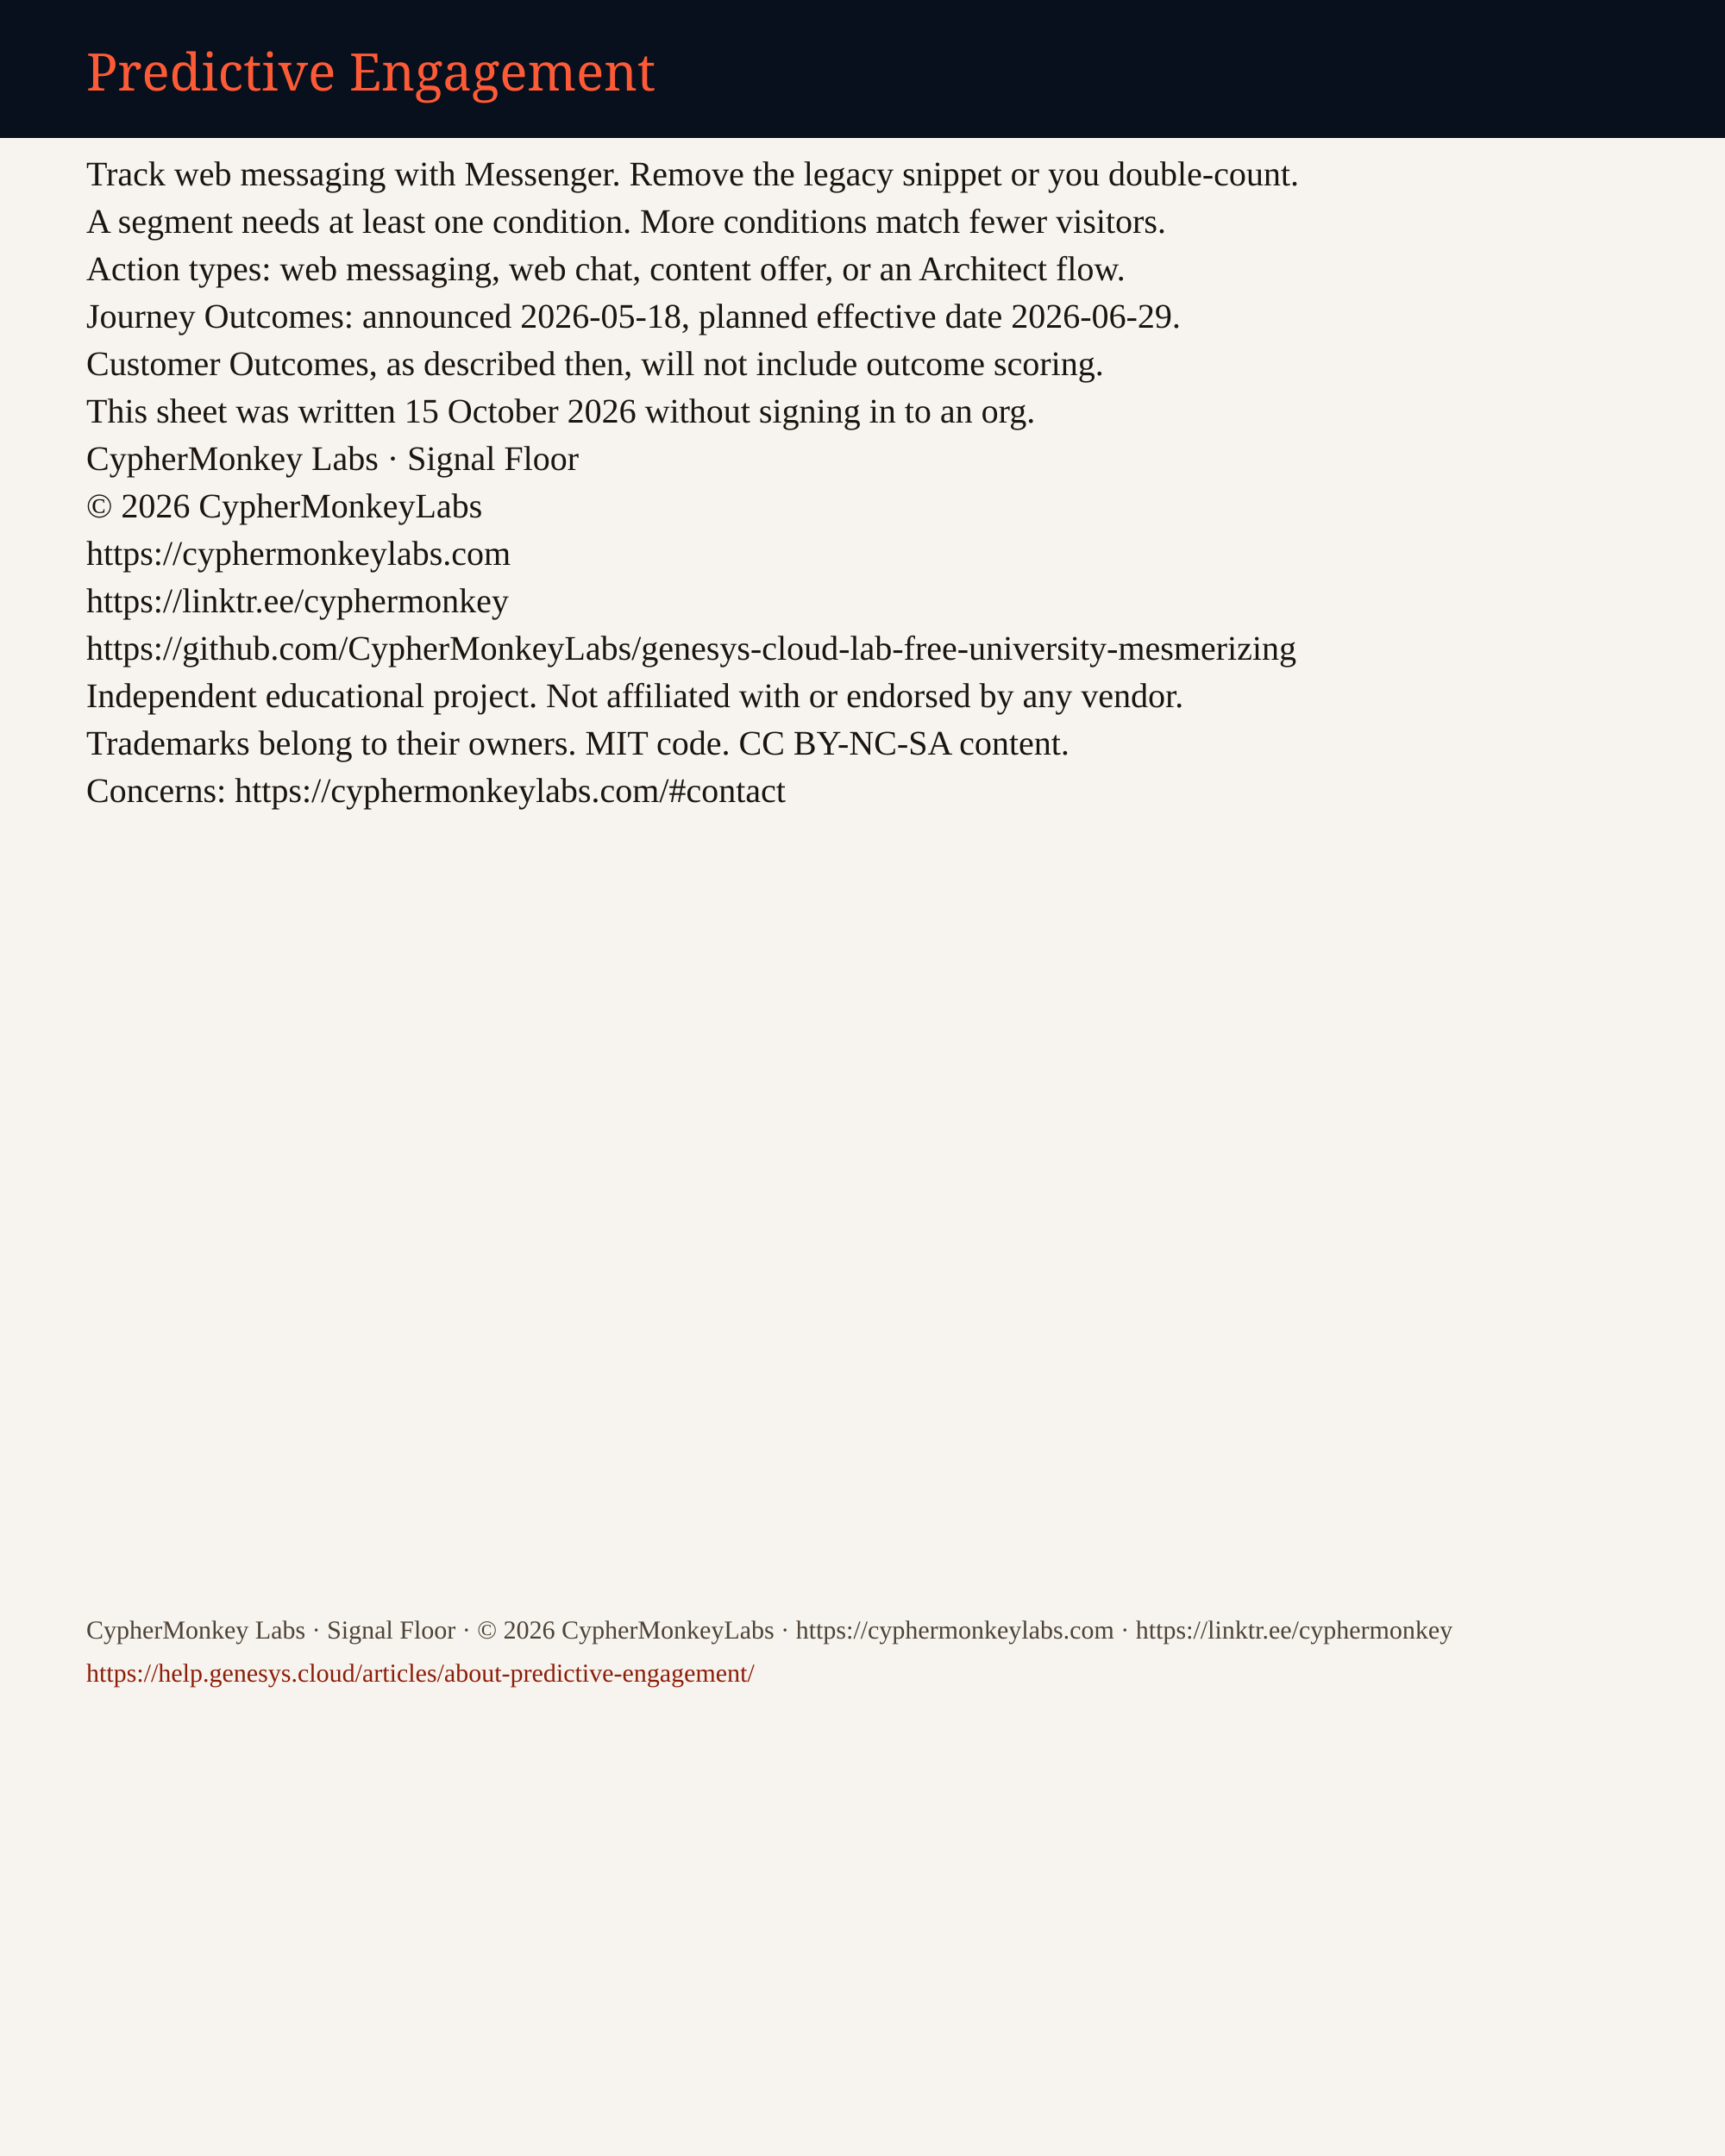
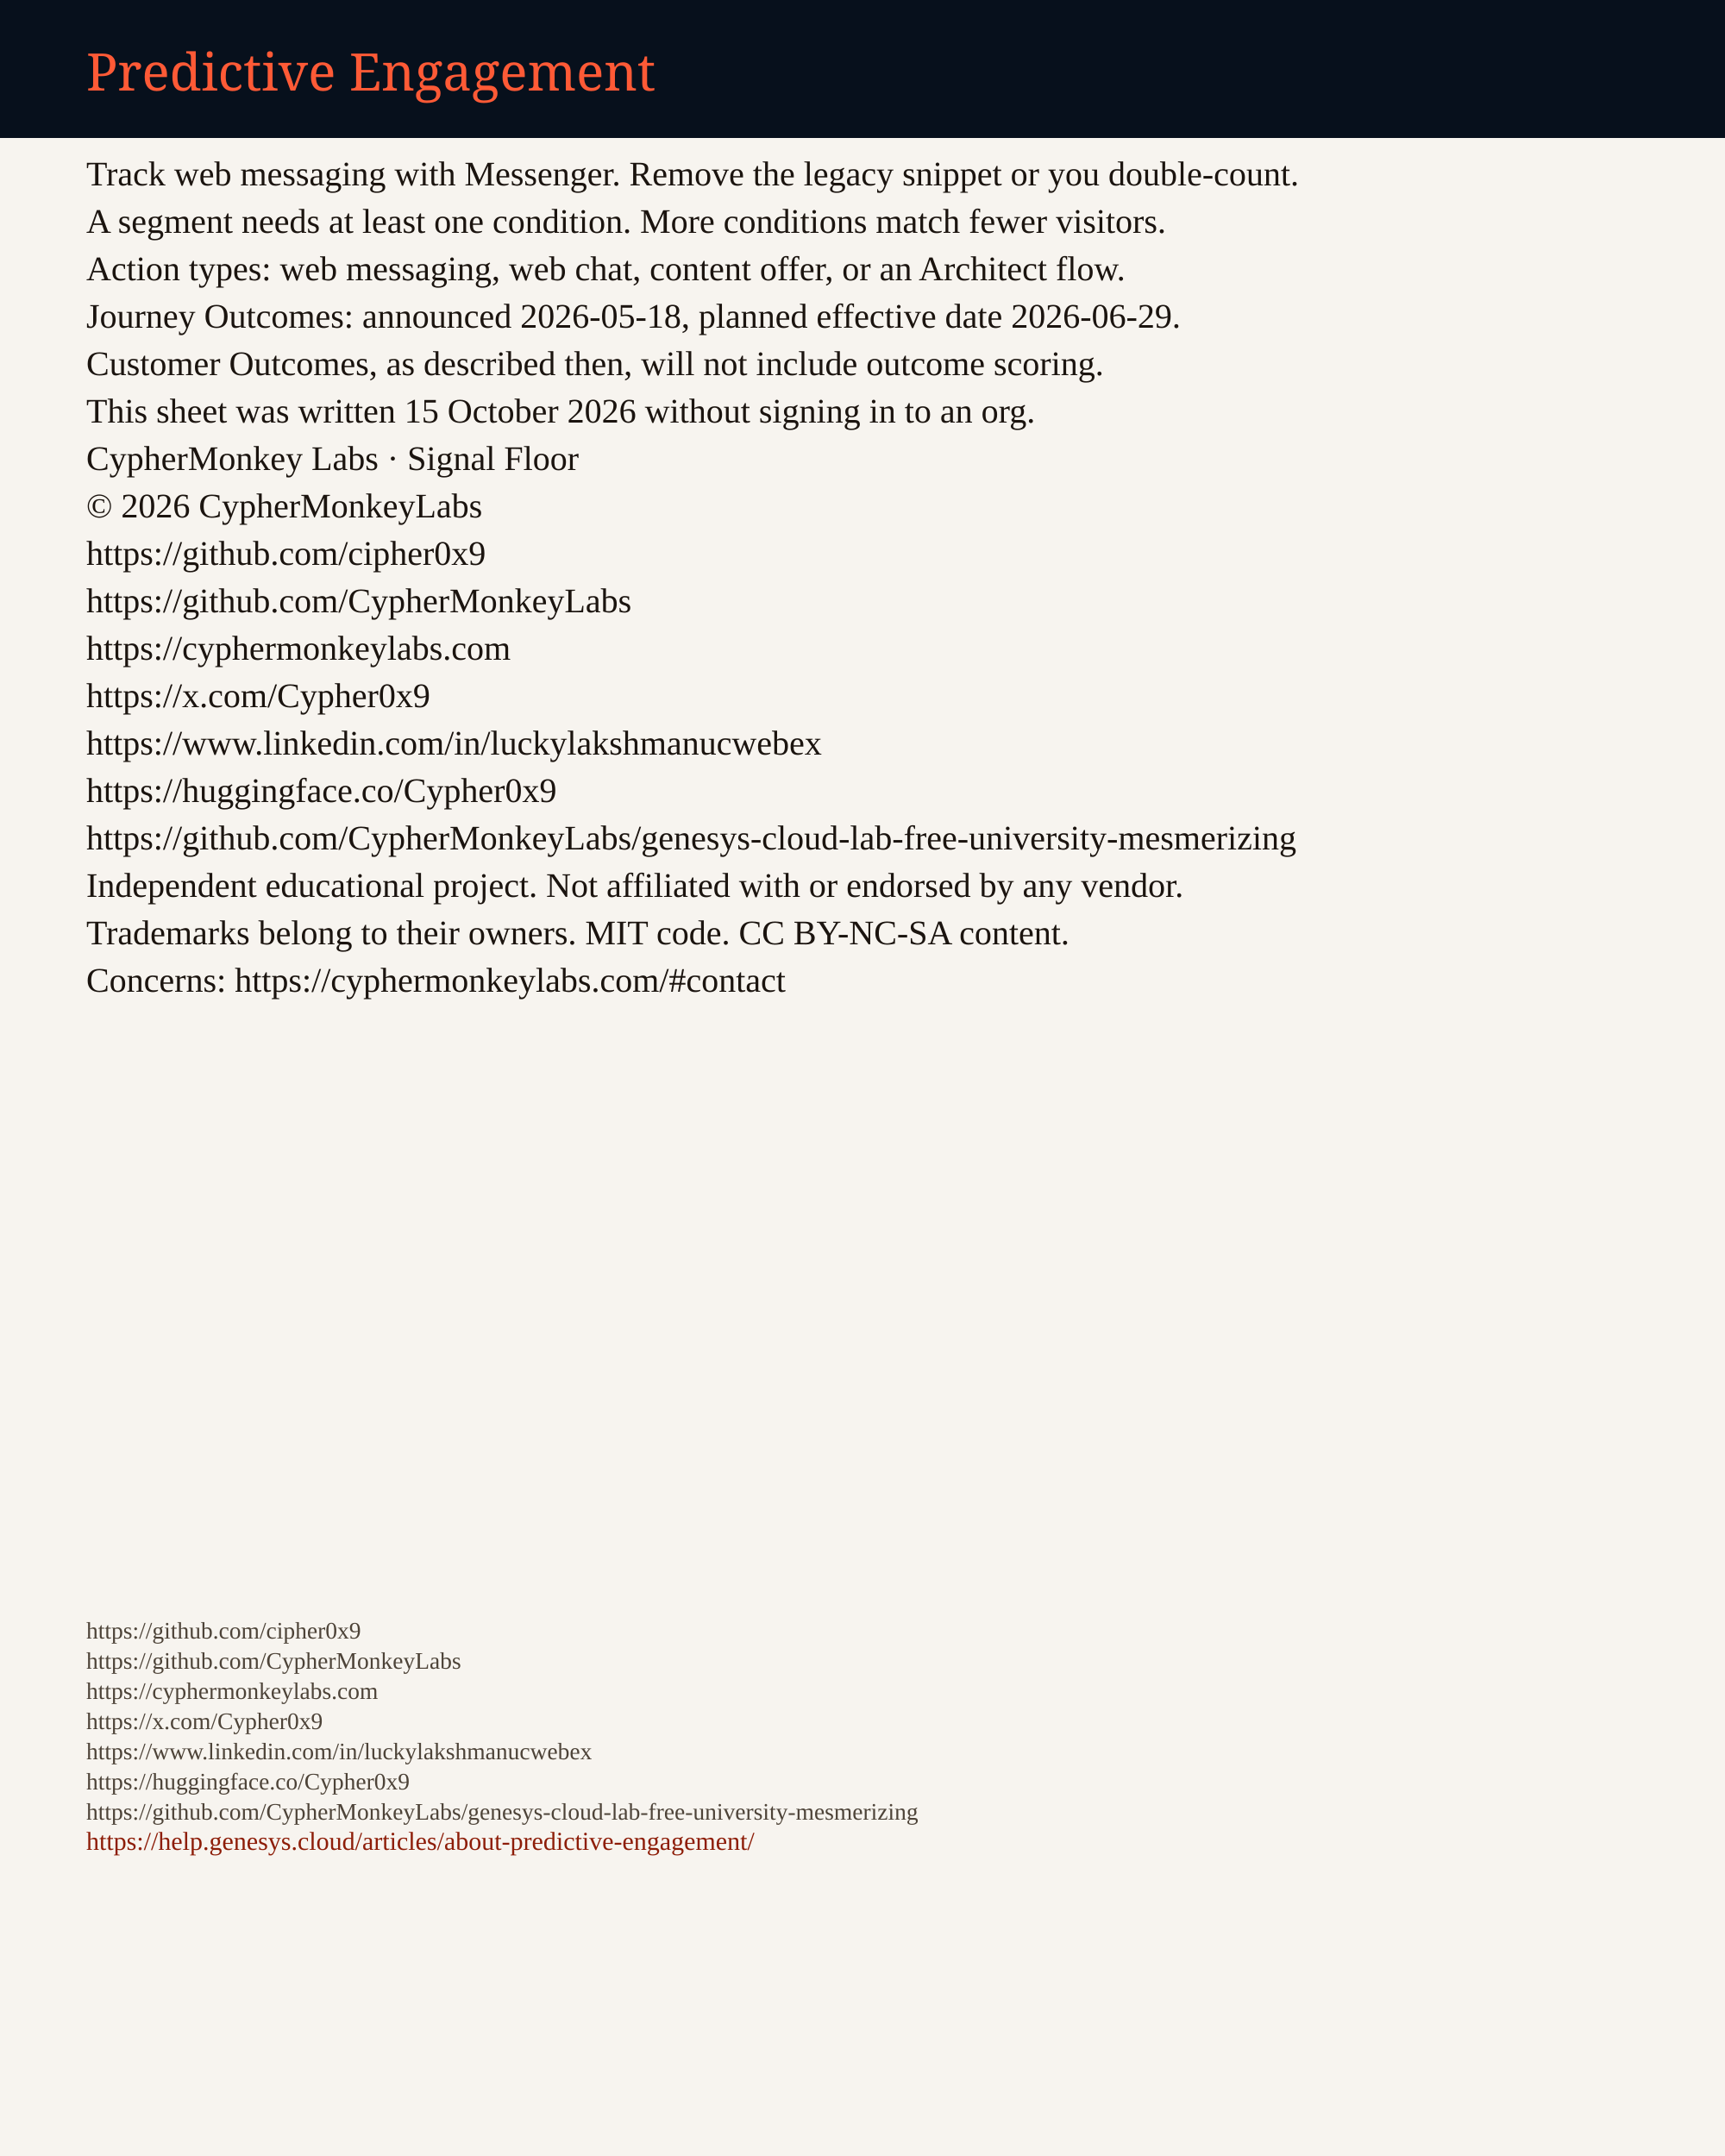
<svg xmlns="http://www.w3.org/2000/svg" width="800" height="1000" viewBox="0 0 800 1000">
  <rect width="800" height="1000" fill="#f7f4ef" />
  <rect width="800" height="64" fill="#07101c" />
  <text x="40" y="42" fill="#ff5a36" font-size="24" font-family="Georgia, serif">Predictive Engagement</text>
  <text x="40" y="86" font-size="16" fill="#1b140f">Track web messaging with Messenger. Remove the legacy snippet or you double-count.</text>
  <text x="40" y="108" font-size="16" fill="#1b140f">A segment needs at least one condition. More conditions match fewer visitors.</text>
  <text x="40" y="130" font-size="16" fill="#1b140f">Action types: web messaging, web chat, content offer, or an Architect flow.</text>
  <text x="40" y="152" font-size="16" fill="#1b140f">Journey Outcomes: announced 2026-05-18, planned effective date 2026-06-29.</text>
  <text x="40" y="174" font-size="16" fill="#1b140f">Customer Outcomes, as described then, will not include outcome scoring.</text>
  <text x="40" y="196" font-size="16" fill="#1b140f">This sheet was written 15 October 2026 without signing in to an org.</text>
  <text x="40" y="218" font-size="16" fill="#1b140f">CypherMonkey Labs · Signal Floor</text>
  <text x="40" y="240" font-size="16" fill="#1b140f">© 2026 CypherMonkeyLabs</text>
-   <text x="40" y="262" font-size="16" fill="#1b140f">https://cyphermonkeylabs.com</text>
-   <text x="40" y="284" font-size="16" fill="#1b140f">https://linktr.ee/cyphermonkey</text>
-   <text x="40" y="306" font-size="16" fill="#1b140f">https://github.com/CypherMonkeyLabs/genesys-cloud-lab-free-university-mesmerizing</text>
-   <text x="40" y="328" font-size="16" fill="#1b140f">Independent educational project. Not affiliated with or endorsed by any vendor.</text>
-   <text x="40" y="350" font-size="16" fill="#1b140f">Trademarks belong to their owners. MIT code. CC BY-NC-SA content.</text>
-   <text x="40" y="372" font-size="16" fill="#1b140f">Concerns: https://cyphermonkeylabs.com/#contact</text>
-   <text x="40" y="760" font-size="12" fill="#4d4338">CypherMonkey Labs · Signal Floor · © 2026 CypherMonkeyLabs · https://cyphermonkeylabs.com · https://linktr.ee/cyphermonkey</text>
-   <text x="40" y="780" font-size="12" fill="#8d1d08">https://help.genesys.cloud/articles/about-predictive-engagement/</text>
+   <text x="40" y="262" font-size="16" fill="#1b140f">https://github.com/cipher0x9</text>
+   <text x="40" y="284" font-size="16" fill="#1b140f">https://github.com/CypherMonkeyLabs</text>
+   <text x="40" y="306" font-size="16" fill="#1b140f">https://cyphermonkeylabs.com</text>
+   <text x="40" y="328" font-size="16" fill="#1b140f">https://x.com/Cypher0x9</text>
+   <text x="40" y="350" font-size="16" fill="#1b140f">https://www.linkedin.com/in/luckylakshmanucwebex</text>
+   <text x="40" y="372" font-size="16" fill="#1b140f">https://huggingface.co/Cypher0x9</text>
+   <text x="40" y="394" font-size="16" fill="#1b140f">https://github.com/CypherMonkeyLabs/genesys-cloud-lab-free-university-mesmerizing</text>
+   <text x="40" y="416" font-size="16" fill="#1b140f">Independent educational project. Not affiliated with or endorsed by any vendor.</text>
+   <text x="40" y="438" font-size="16" fill="#1b140f">Trademarks belong to their owners. MIT code. CC BY-NC-SA content.</text>
+   <text x="40" y="460" font-size="16" fill="#1b140f">Concerns: https://cyphermonkeylabs.com/#contact</text>
+   <text x="40" y="760" font-size="11" fill="#4d4338">https://github.com/cipher0x9</text>
+   <text x="40" y="774" font-size="11" fill="#4d4338">https://github.com/CypherMonkeyLabs</text>
+   <text x="40" y="788" font-size="11" fill="#4d4338">https://cyphermonkeylabs.com</text>
+   <text x="40" y="802" font-size="11" fill="#4d4338">https://x.com/Cypher0x9</text>
+   <text x="40" y="816" font-size="11" fill="#4d4338">https://www.linkedin.com/in/luckylakshmanucwebex</text>
+   <text x="40" y="830" font-size="11" fill="#4d4338">https://huggingface.co/Cypher0x9</text>
+   <text x="40" y="844" font-size="11" fill="#4d4338">https://github.com/CypherMonkeyLabs/genesys-cloud-lab-free-university-mesmerizing</text>
+   <text x="40" y="858" font-size="12" fill="#8d1d08">https://help.genesys.cloud/articles/about-predictive-engagement/</text>
</svg>
